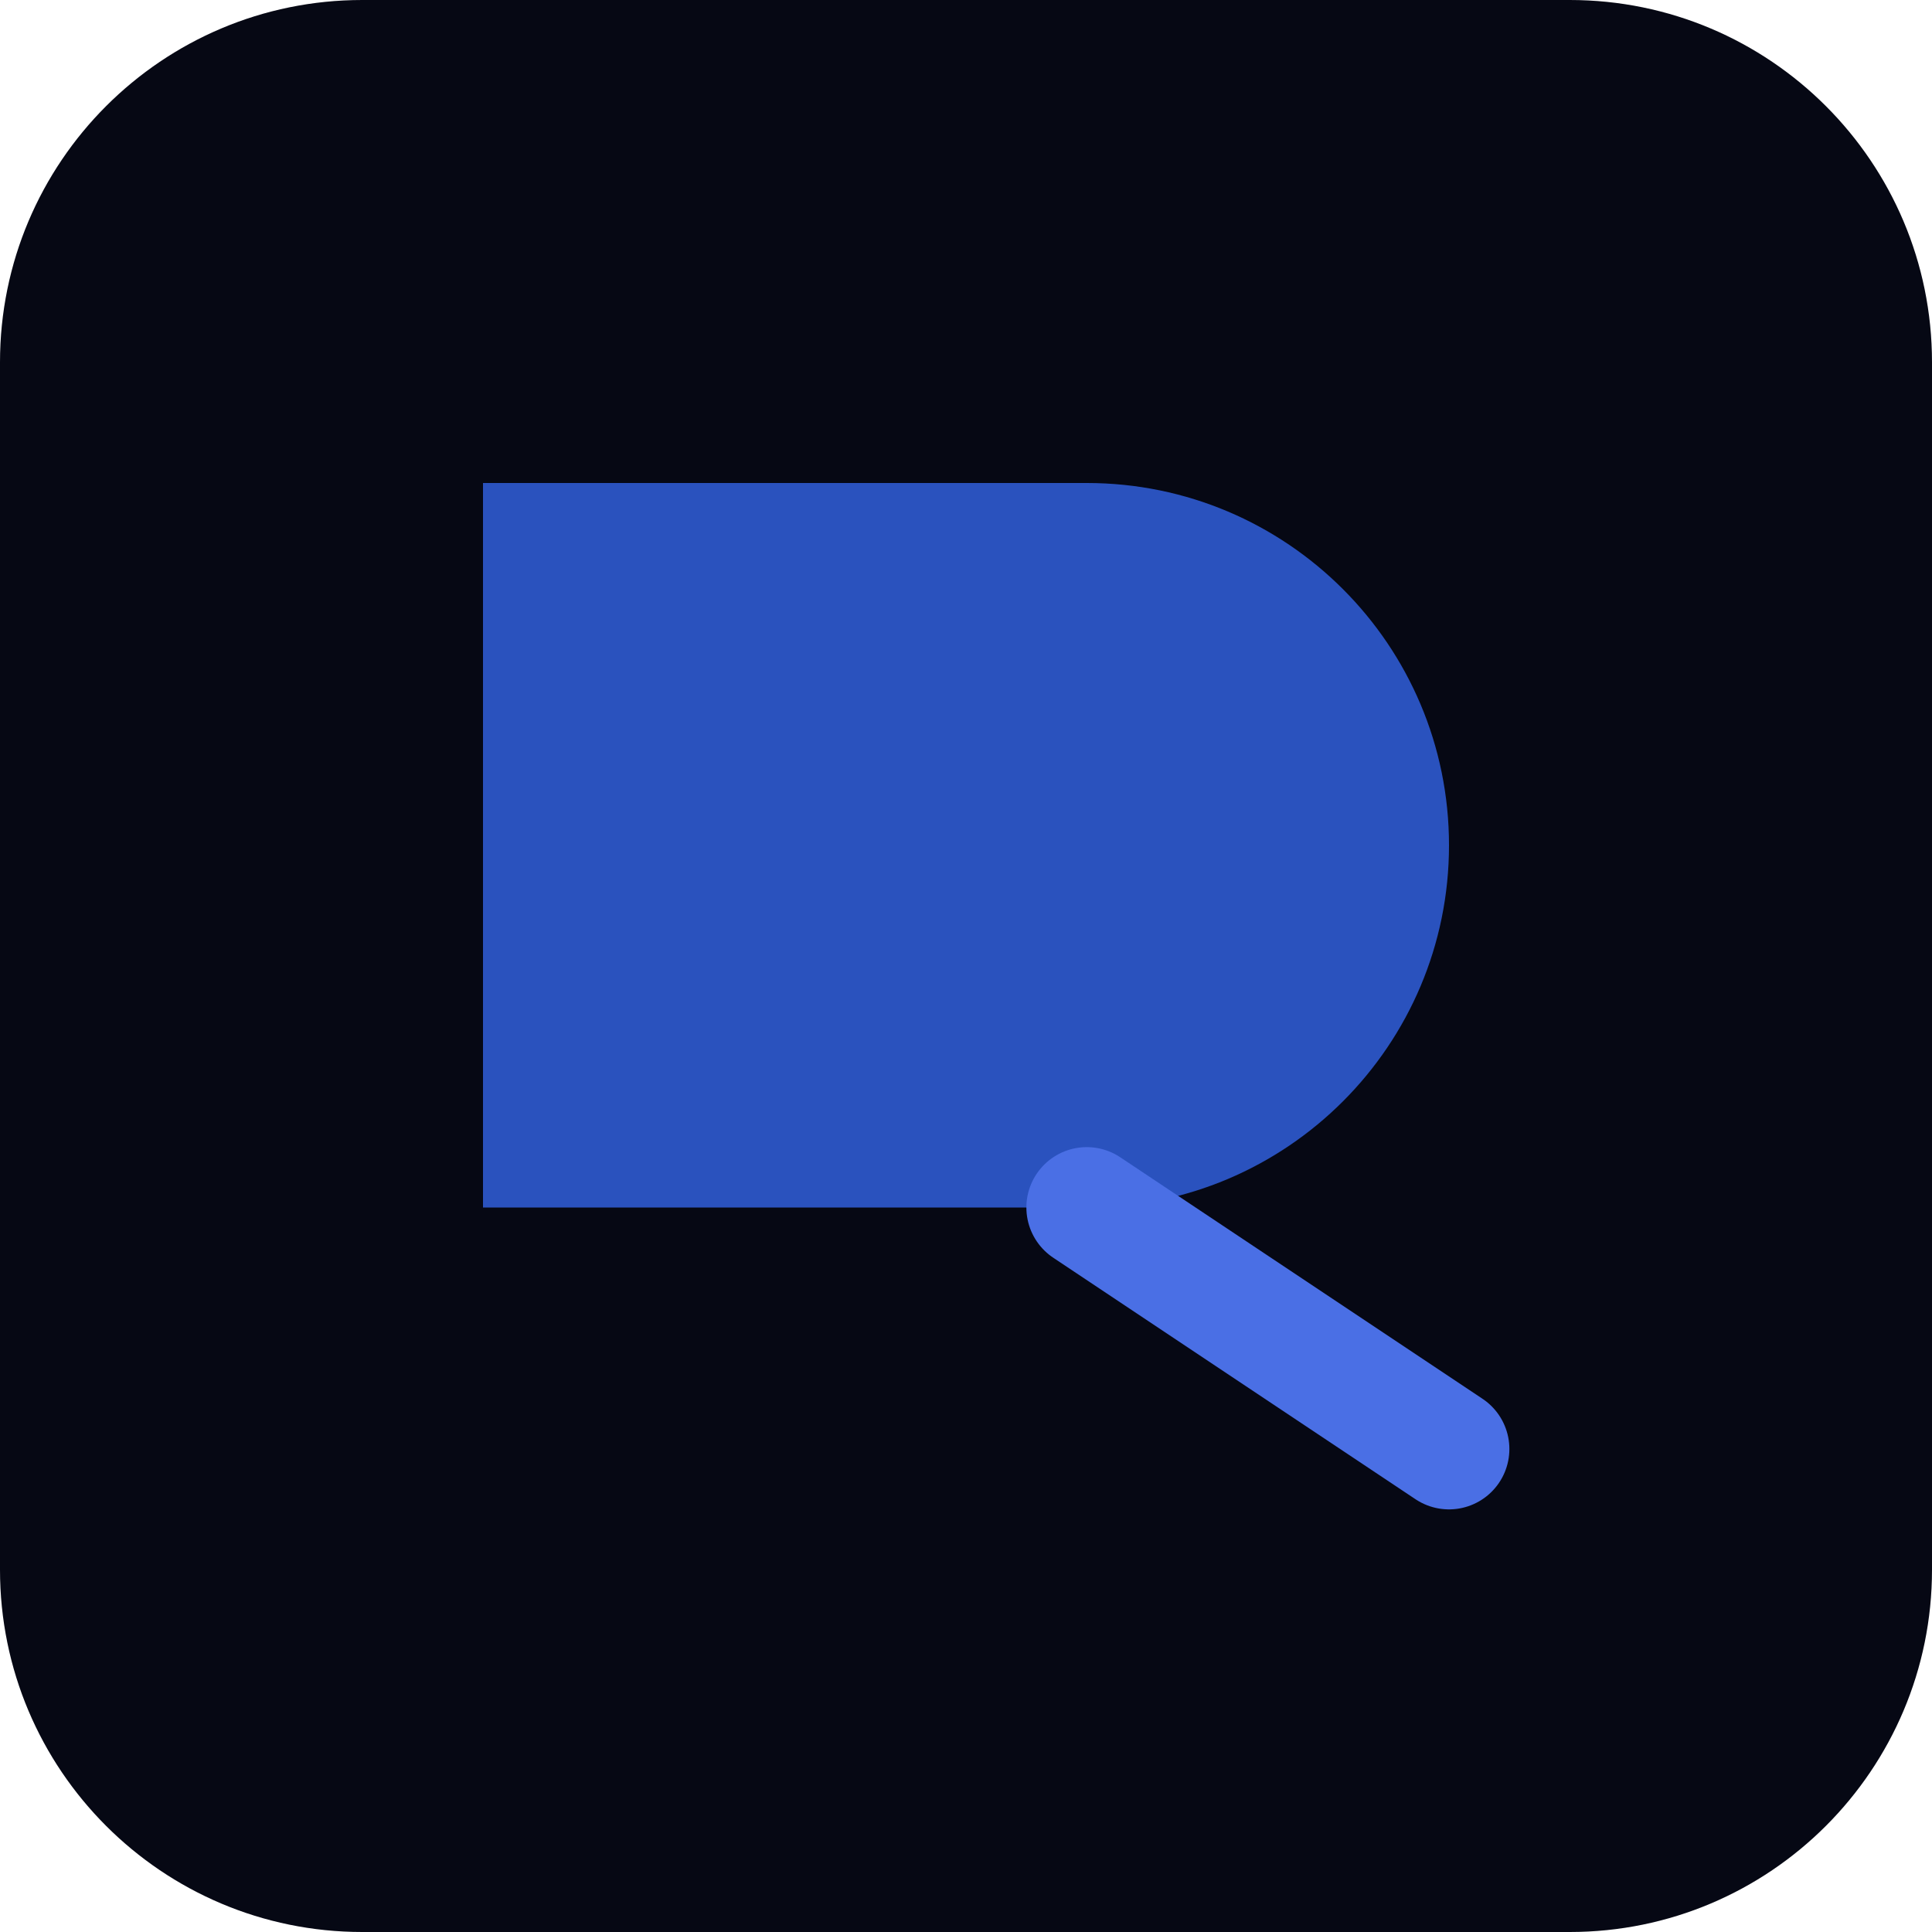
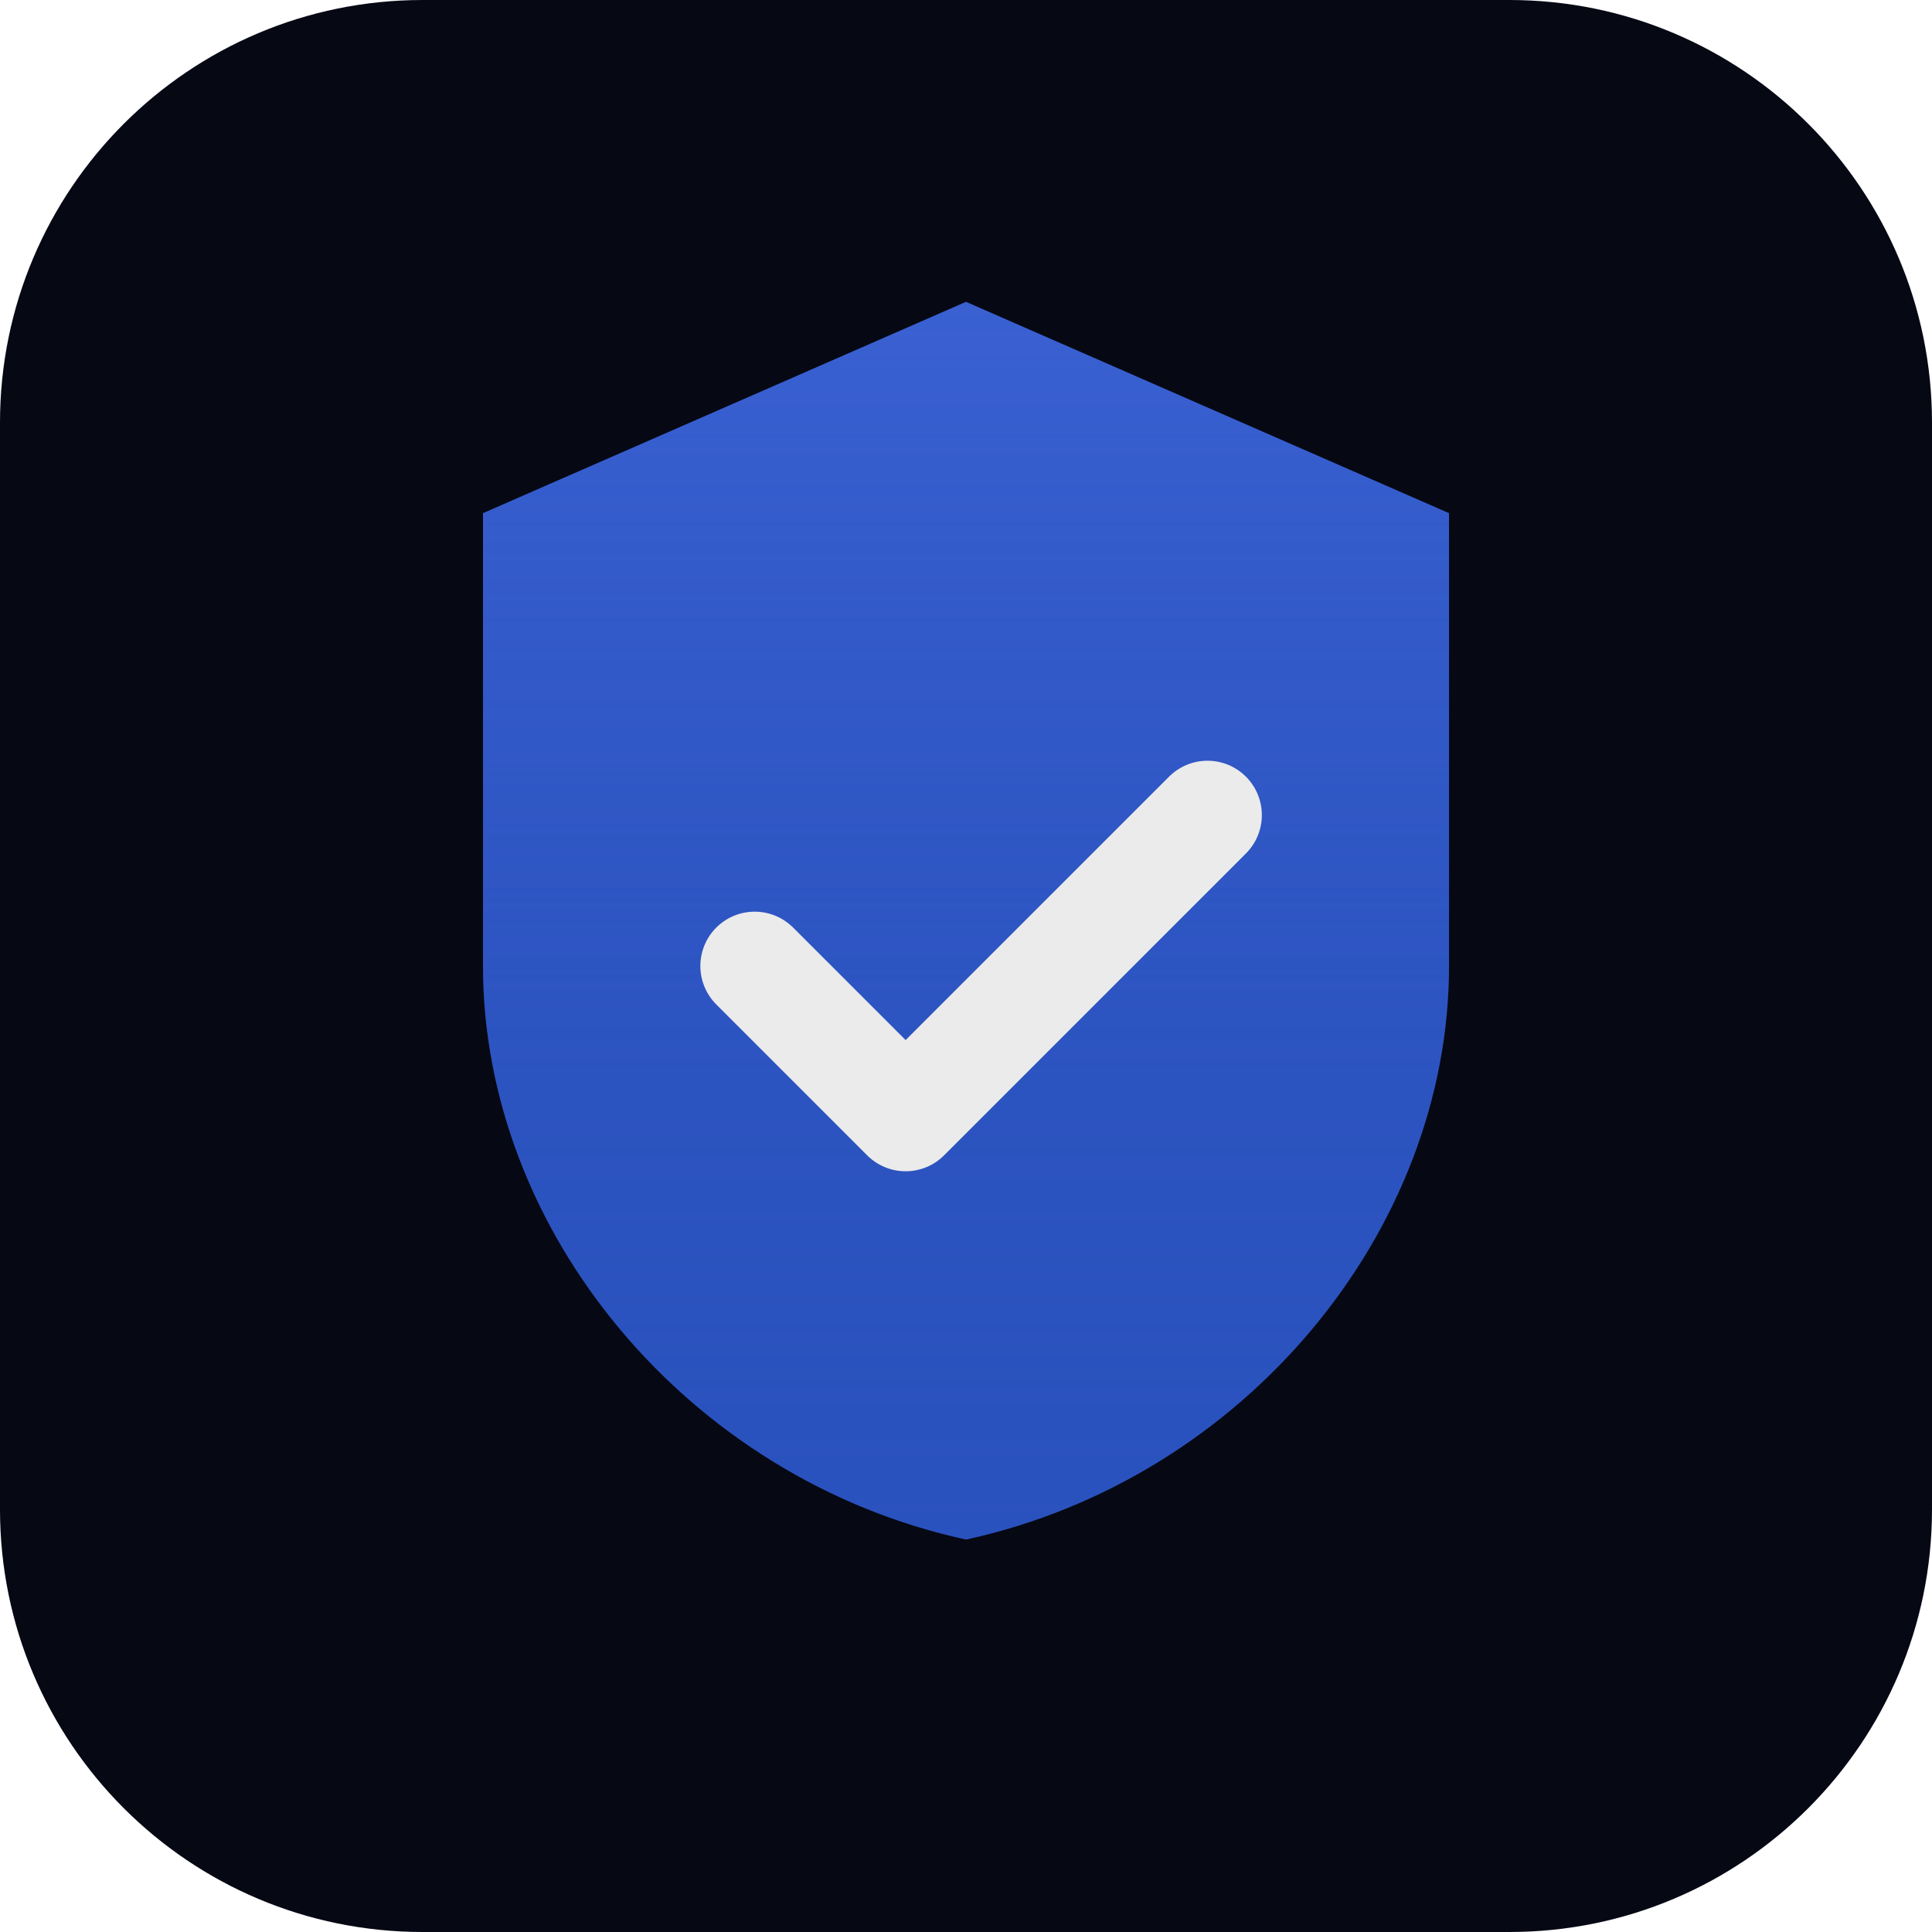
<svg xmlns="http://www.w3.org/2000/svg" viewBox="0 0 32 32" fill="none">
-   <rect width="32" height="32" rx="6" fill="#060814" />
-   <path d="M8 8h10a6 6 0 0 1 0 12H8V8Z" fill="#2A52BE" />
-   <path d="M18 20l6 4" stroke="#4A6FE5" stroke-width="2" stroke-linecap="round" />
+   <rect width="32" height="32" rx="7" fill="#060814" />
+   <path d="M16 5L8 8.5V16c0 4.4 3.4 8.5 8 9.5 4.6-1 8-5.1 8-9.5V8.5L16 5Z" fill="#2A52BE" />
+   <path d="M16 5L8 8.5V16c0 4.4 3.4 8.5 8 9.5 4.6-1 8-5.1 8-9.5V8.5L16 5Z" fill="url(#g)" />
+   <path d="M12.5 16l2.5 2.5 5-5" stroke="#EBEBEB" stroke-width="1.8" stroke-linecap="round" stroke-linejoin="round" />
+   <defs>
+     <linearGradient id="g" x1="16" y1="5" x2="16" y2="25.5" gradientUnits="userSpaceOnUse">
+       <stop offset="0%" stop-color="#4A6FE5" stop-opacity="0.5" />
+       <stop offset="100%" stop-color="#2A52BE" stop-opacity="0" />
+     </linearGradient>
+   </defs>
</svg>
